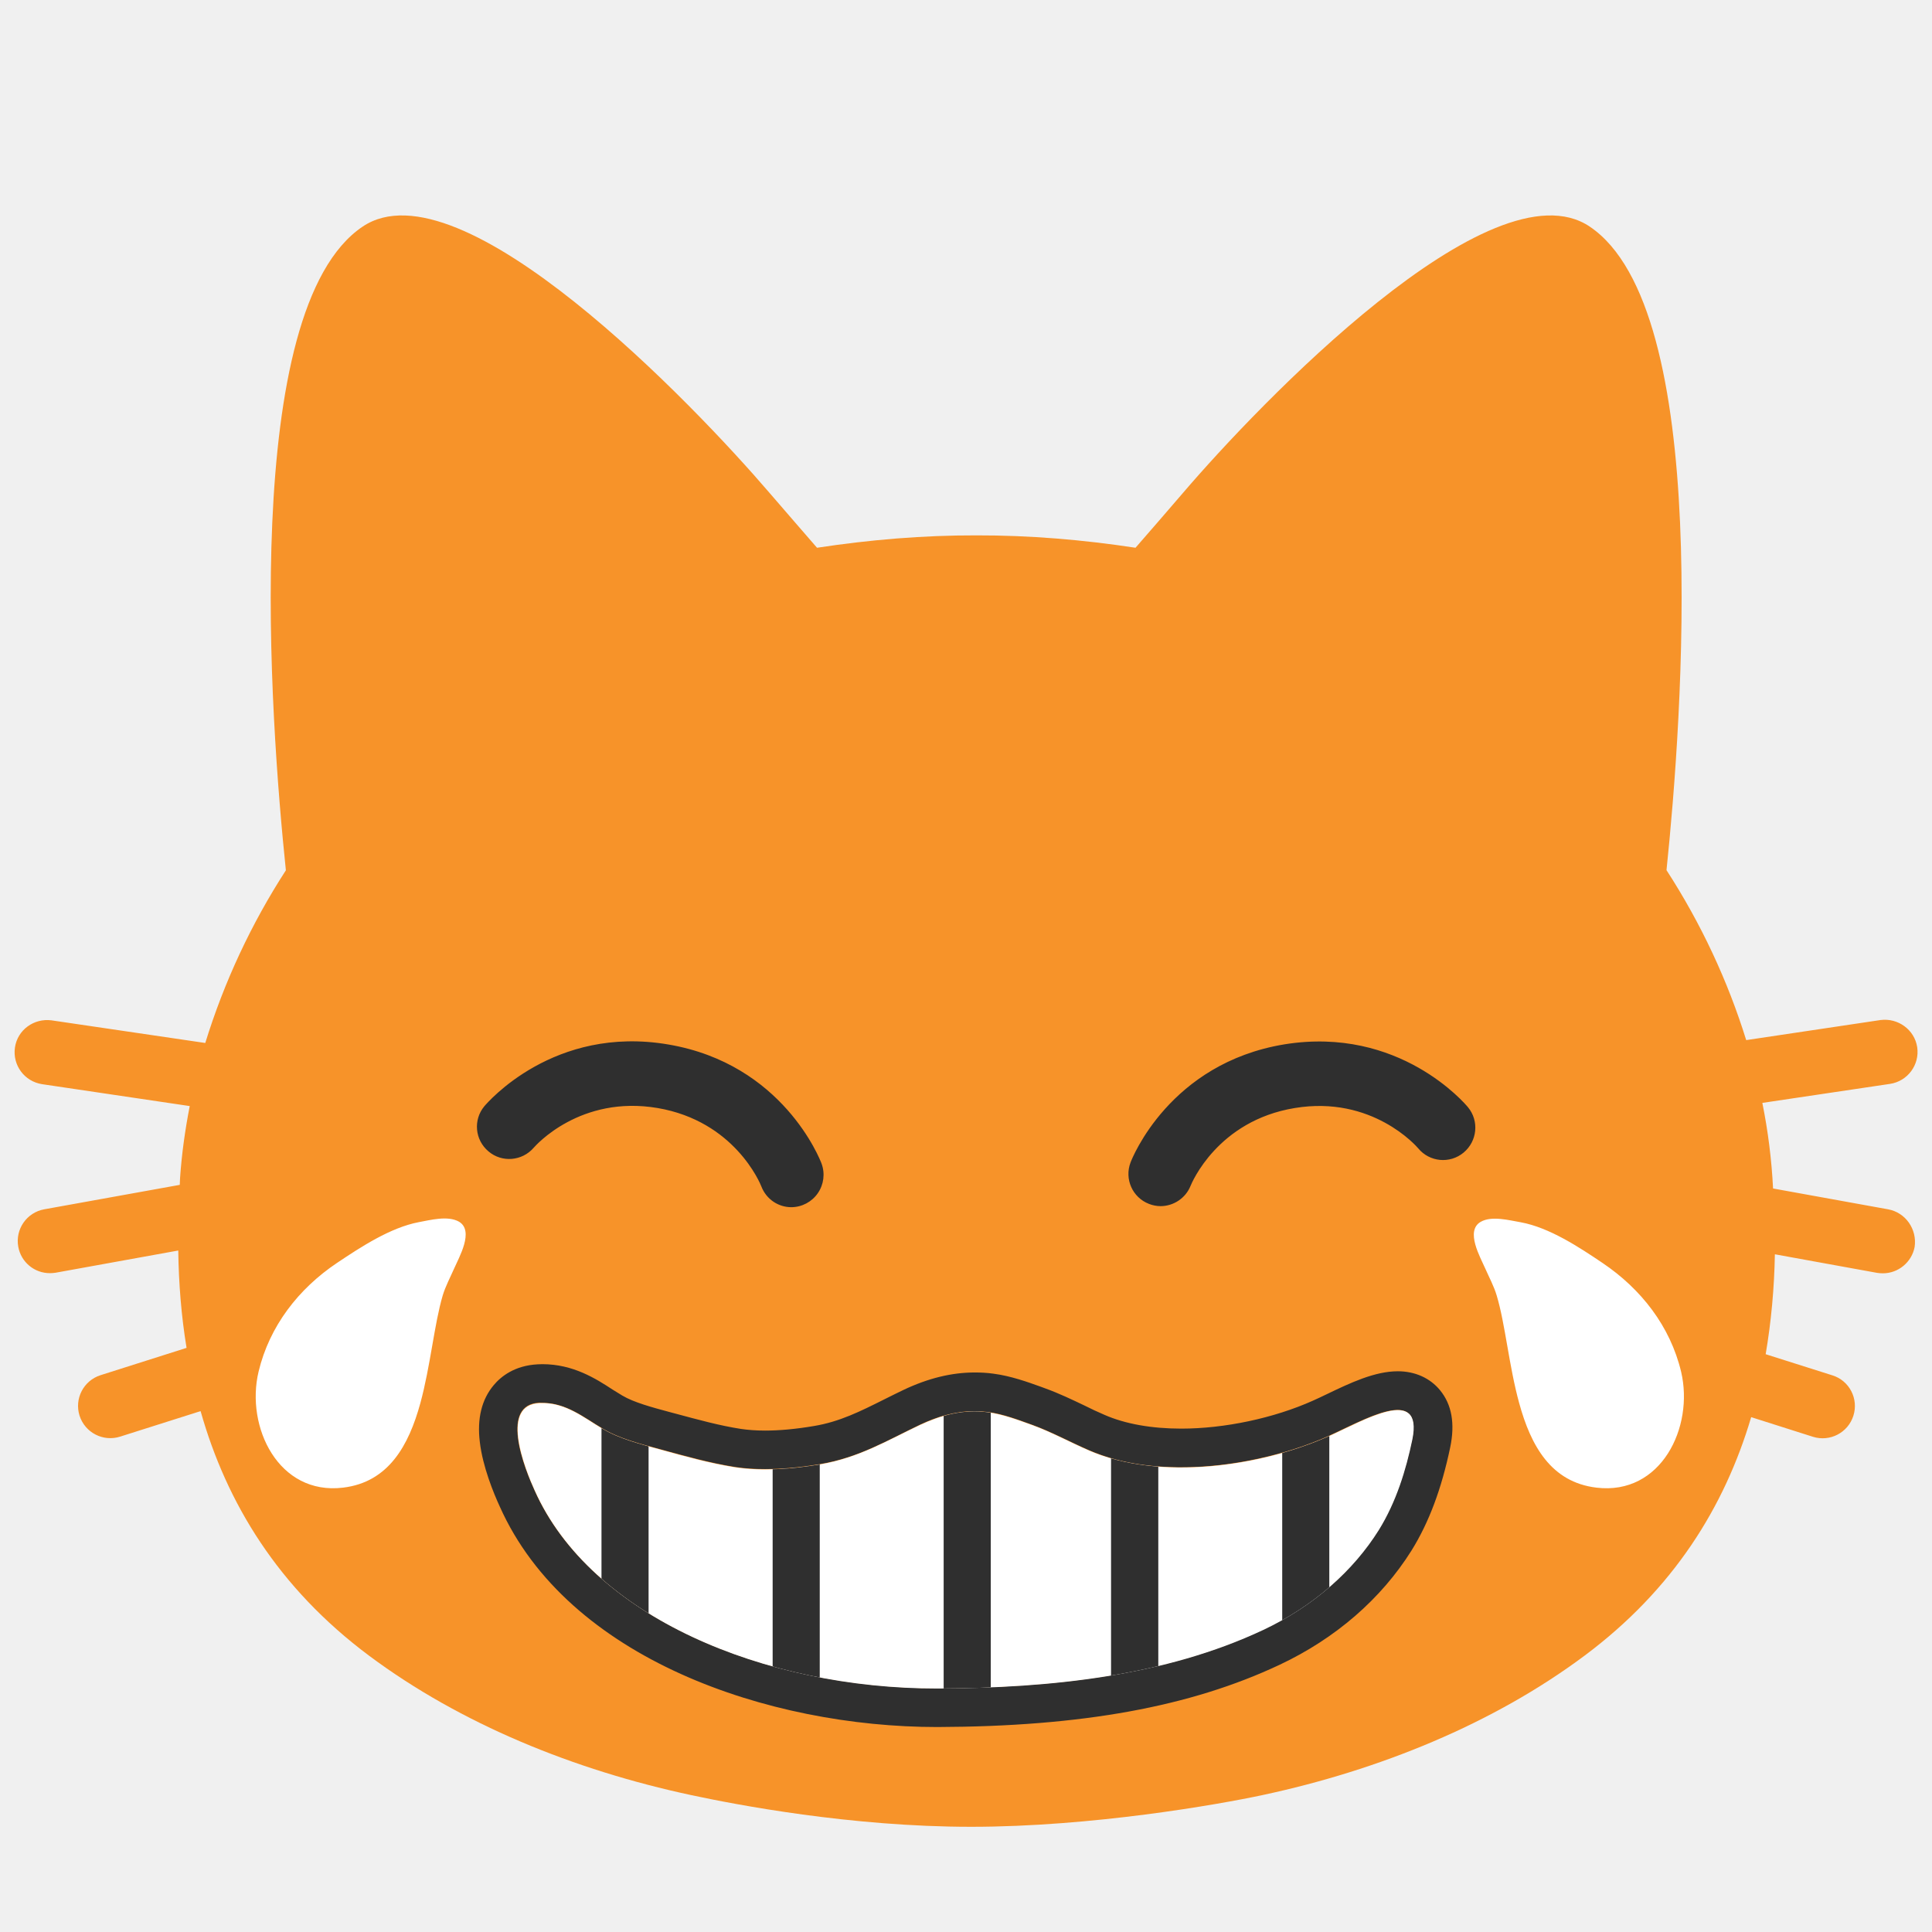
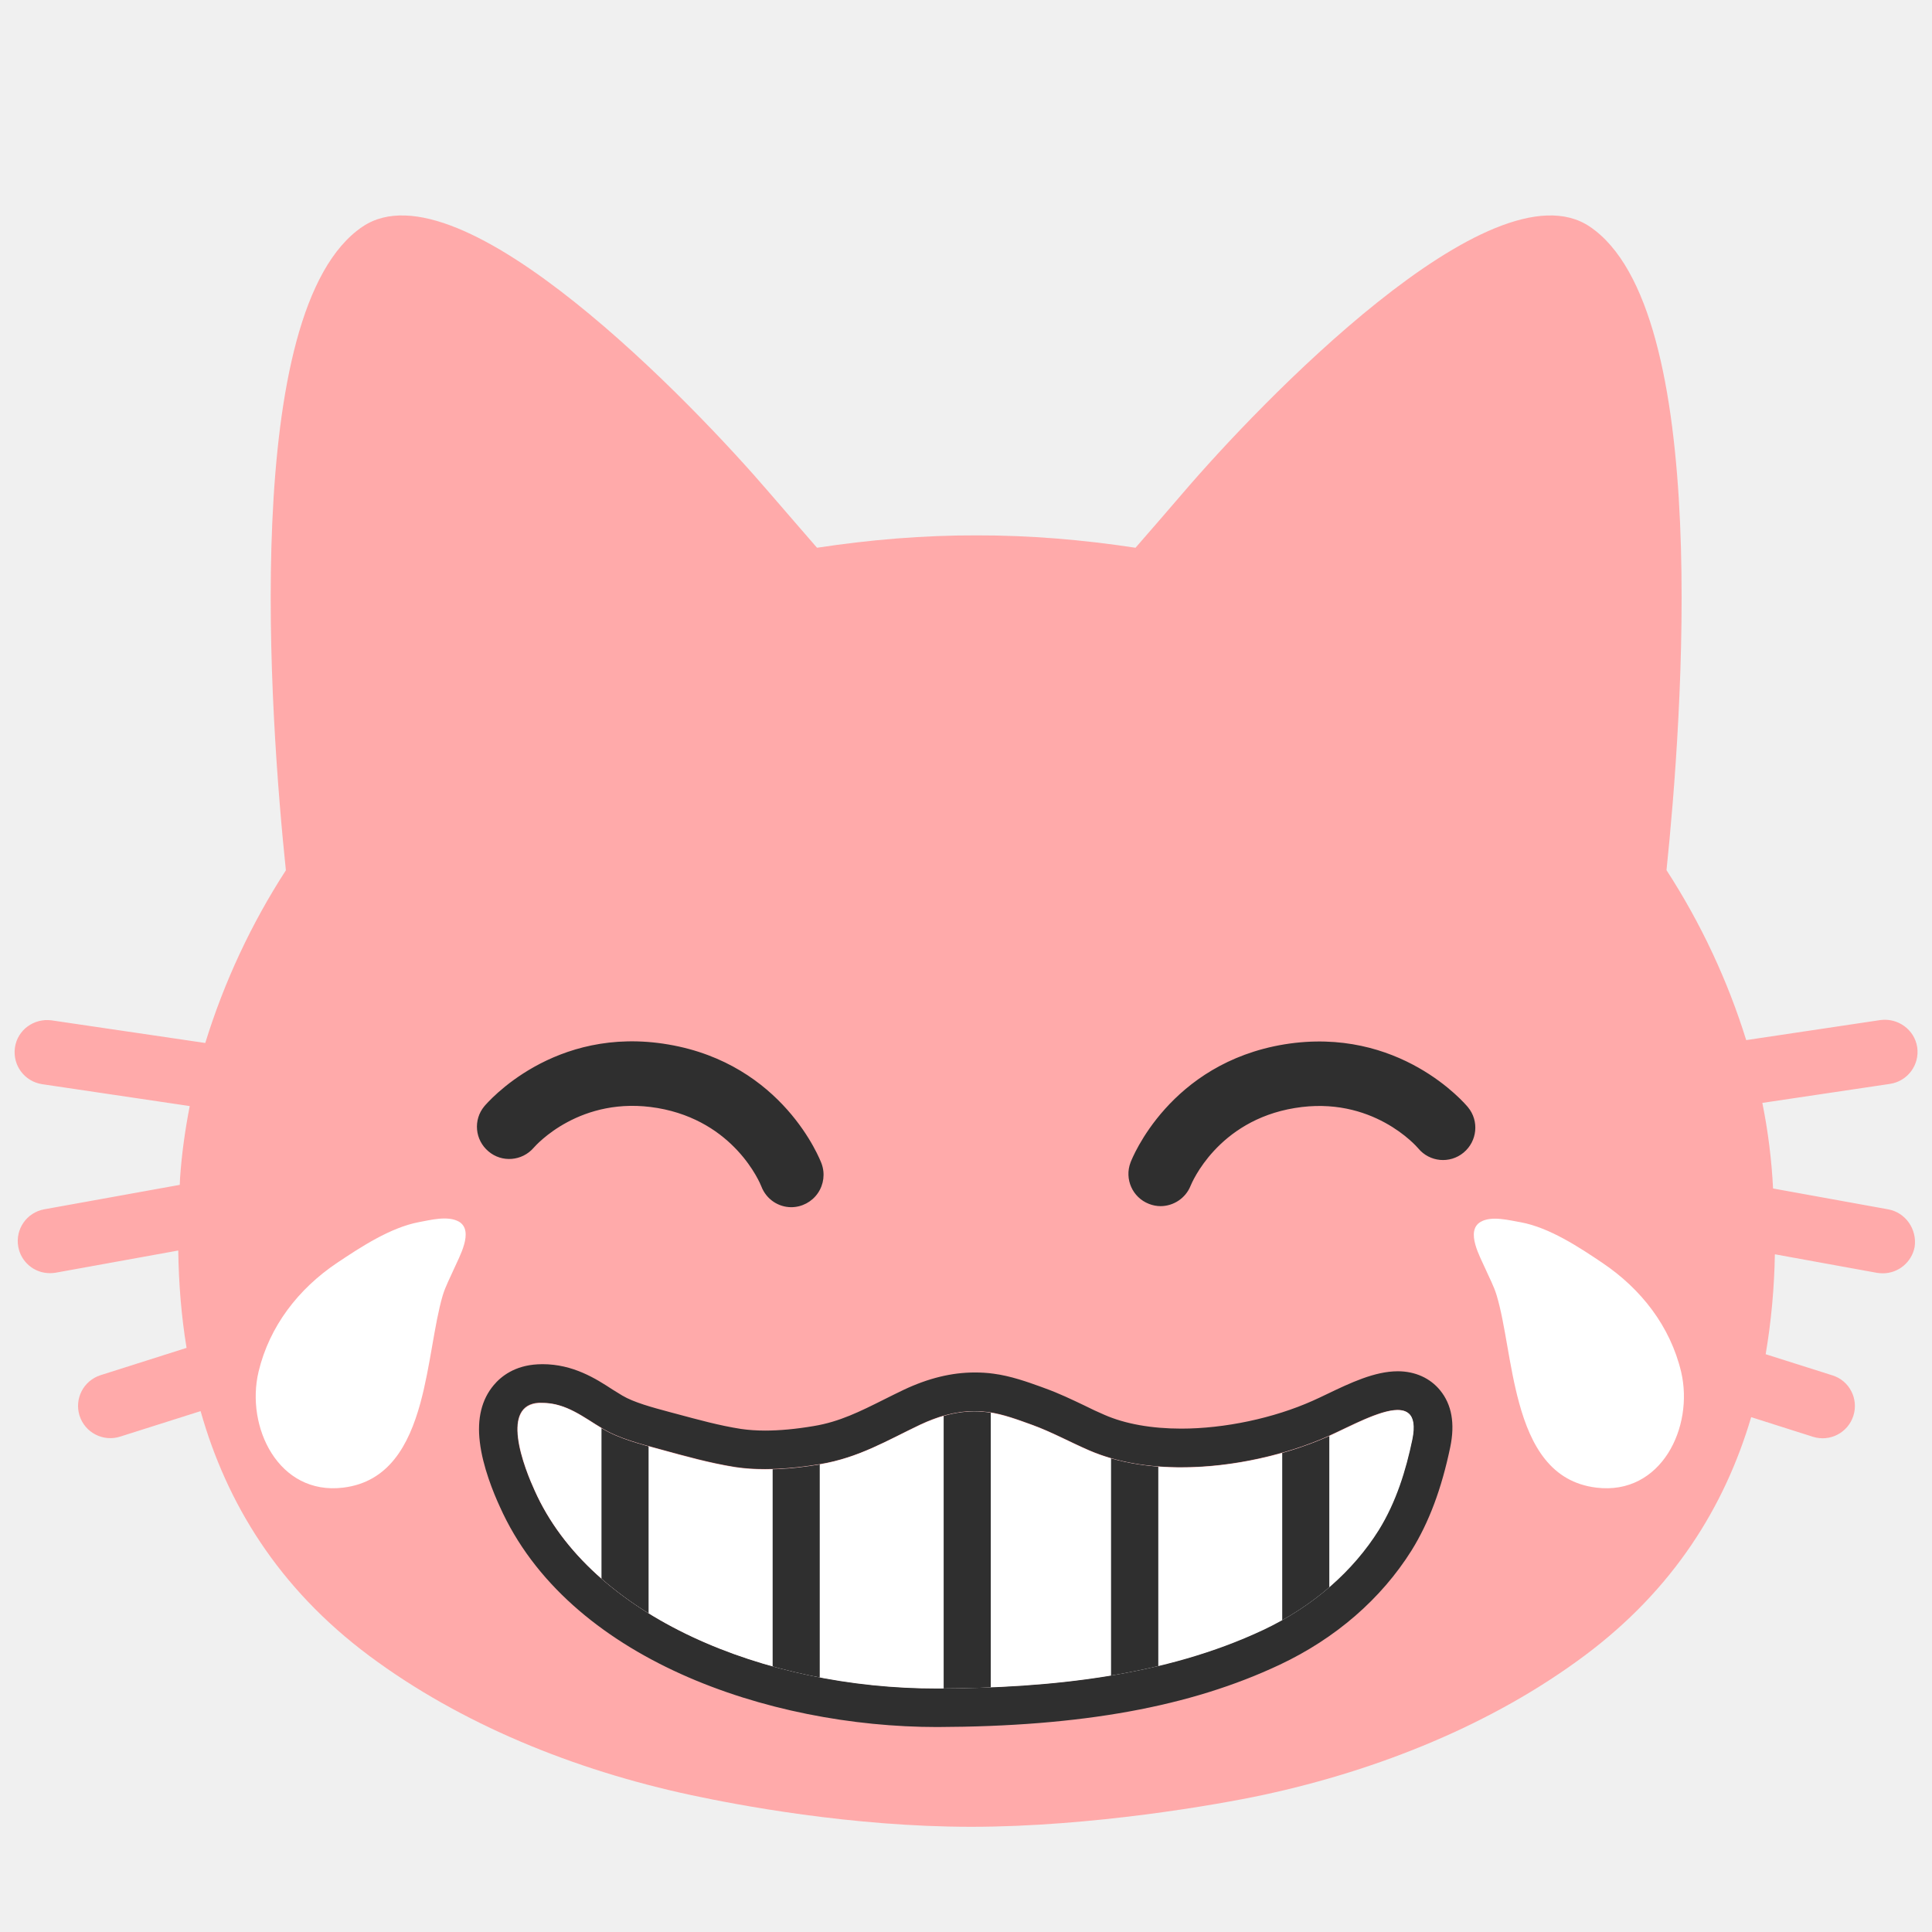
<svg xmlns="http://www.w3.org/2000/svg" width="1em" height="1em" viewBox="0 0 128 128">
  <ellipse cx="24.16" cy="89.36" fill="#fff" rx="12.13" ry="9.33" transform="rotate(-75.375 24.166 89.362)" />
  <path fill="#fff" d="M113.32 85.99c3 6 1.69 12.72-2.93 15.03c-4.6 2.3-10.77-.69-13.77-6.68s-1.69-12.72 2.92-15.03c4.61-2.31 10.78.68 13.78 6.68" />
  <path fill="#2f2f2f" d="M30.58 61.74h68.3v18.5h-68.3z" />
-   <path fill="#f79329" d="m125.09 80.12l-7.62-1.38a38.34 38.34 0 0 0-.71-5.67l8.46-1.26a2.144 2.144 0 0 0 1.8-2.43c-.18-1.17-1.28-1.95-2.43-1.8l-8.9 1.33c-1.21-3.9-2.98-7.71-5.28-11.26c1.04-10.02 3.05-37.17-5.09-42.64c-6.5-4.36-21.96 11.82-26.93 17.63c-1.15 1.34-2.2 2.55-3.16 3.65c-3.48-.53-7.02-.83-10.55-.82c-3.53-.01-7.06.29-10.55.82c-.96-1.1-2-2.31-3.16-3.65c-4.98-5.81-20.44-21.99-26.94-17.63c-8.15 5.47-6.13 32.64-5.09 42.65A46.09 46.09 0 0 0 13.6 69.1L3.41 67.6c-1.16-.15-2.25.63-2.42 1.8c-.17 1.17.63 2.25 1.8 2.43l9.78 1.45c-.31 1.59-.53 3.17-.64 4.76c-.01.15-.01.31-.02.46l-8.98 1.62a2.134 2.134 0 0 0-1.72 2.48a2.123 2.123 0 0 0 2.1 1.75c.12 0 .25-.01.38-.03l8.12-1.47c.03 2.17.2 4.33.55 6.45l-5.7 1.81a2.138 2.138 0 0 0-1.39 2.68a2.14 2.14 0 0 0 2.69 1.39l5.33-1.69c1.72 6.09 5.14 11.71 11.17 16.21c6.05 4.51 13.57 7.57 21.33 9.23c2.94.63 10.56 2.1 18.55 2.1s16.35-1.47 19.3-2.1c7.75-1.66 15.28-4.72 21.33-9.23c5.9-4.4 9.29-9.87 11.05-15.81l4.09 1.3a2.136 2.136 0 0 0 2.68-1.39c.36-1.12-.26-2.33-1.39-2.68l-4.42-1.4c.37-2.17.57-4.39.61-6.62l6.77 1.23c.13.02.26.03.39.03c1.01 0 1.91-.73 2.1-1.75c.17-1.17-.6-2.28-1.76-2.49m-95.01 3.94c-.25.57-.57 1.17-.75 1.77c-.56 1.9-.81 4.67-1.48 7.13c-.77 2.81-2.11 5.24-5.12 5.6c-4.28.52-6.47-4.02-5.6-7.68c.72-3.02 2.65-5.5 5.2-7.21c1.57-1.05 3.53-2.34 5.42-2.7c.77-.14 1.92-.45 2.66-.03c1.02.61 0 2.36-.33 3.12m2.28-7.78c-.9-.76-1.02-2.09-.27-2.99c.19-.22 4.59-5.39 12.19-4.09c7.59 1.29 10.05 7.62 10.15 7.89a2.147 2.147 0 0 1-2 2.89c-.86 0-1.66-.52-1.99-1.38c-.08-.21-1.78-4.32-6.87-5.19c-5.12-.87-8.08 2.48-8.21 2.63c-.77.89-2.11 1-3 .24m61.6-.2c-.11-.13-3.05-3.52-8.18-2.67c-5.12.84-6.83 4.98-6.9 5.15c-.33.83-1.14 1.35-1.99 1.35c-.25 0-.52-.05-.77-.15a2.129 2.129 0 0 1-1.22-2.74c.1-.27 2.59-6.58 10.2-7.83c7.61-1.23 11.98 3.95 12.16 4.17c.75.91.61 2.25-.29 3c-.91.76-2.26.63-3.01-.28m11.81 22.48c-3.02-.36-4.35-2.79-5.12-5.6c-.68-2.47-.92-5.23-1.49-7.13c-.18-.61-.5-1.2-.75-1.77c-.33-.76-1.35-2.51-.31-3.11c.73-.42 1.89-.1 2.66.03c1.89.35 3.85 1.64 5.42 2.7c2.55 1.72 4.48 4.19 5.2 7.21c.86 3.66-1.32 8.19-5.61 7.67" />
+   <path fill="#FFAAAA" d="m125.09 80.12l-7.62-1.38a38.34 38.34 0 0 0-.71-5.67l8.46-1.26a2.144 2.144 0 0 0 1.8-2.43c-.18-1.17-1.28-1.95-2.43-1.8l-8.9 1.33c-1.21-3.9-2.98-7.71-5.28-11.26c1.04-10.02 3.05-37.17-5.09-42.64c-6.5-4.36-21.96 11.82-26.93 17.63c-1.15 1.34-2.2 2.55-3.16 3.65c-3.48-.53-7.02-.83-10.55-.82c-3.53-.01-7.06.29-10.55.82c-.96-1.1-2-2.31-3.16-3.65c-4.98-5.81-20.44-21.99-26.94-17.63c-8.15 5.47-6.13 32.64-5.09 42.65A46.09 46.09 0 0 0 13.6 69.1L3.41 67.6c-1.16-.15-2.25.63-2.42 1.8c-.17 1.17.63 2.25 1.8 2.43l9.78 1.45c-.31 1.59-.53 3.17-.64 4.76c-.01.15-.01.31-.02.46l-8.98 1.62a2.134 2.134 0 0 0-1.72 2.48a2.123 2.123 0 0 0 2.1 1.75c.12 0 .25-.01.38-.03l8.12-1.47c.03 2.17.2 4.33.55 6.45l-5.7 1.81a2.138 2.138 0 0 0-1.39 2.68a2.14 2.14 0 0 0 2.69 1.39l5.33-1.69c1.72 6.09 5.14 11.71 11.17 16.21c6.05 4.51 13.57 7.57 21.33 9.23c2.94.63 10.56 2.1 18.55 2.1s16.35-1.47 19.3-2.1c7.75-1.66 15.28-4.72 21.33-9.23c5.9-4.4 9.29-9.87 11.05-15.81l4.09 1.3a2.136 2.136 0 0 0 2.68-1.39c.36-1.12-.26-2.33-1.39-2.68l-4.42-1.4c.37-2.17.57-4.39.61-6.62l6.77 1.23c.13.02.26.03.39.03c1.01 0 1.91-.73 2.1-1.75c.17-1.17-.6-2.28-1.76-2.49m-95.01 3.94c-.25.57-.57 1.17-.75 1.77c-.56 1.9-.81 4.67-1.48 7.13c-.77 2.81-2.11 5.24-5.12 5.6c-4.28.52-6.47-4.02-5.6-7.68c.72-3.02 2.65-5.5 5.2-7.21c1.57-1.05 3.53-2.34 5.42-2.7c.77-.14 1.92-.45 2.66-.03c1.02.61 0 2.36-.33 3.12m2.28-7.78c-.9-.76-1.02-2.09-.27-2.99c.19-.22 4.59-5.39 12.19-4.09c7.59 1.29 10.05 7.62 10.15 7.89a2.147 2.147 0 0 1-2 2.89c-.86 0-1.66-.52-1.99-1.38c-.08-.21-1.78-4.32-6.87-5.19c-5.12-.87-8.08 2.48-8.21 2.63c-.77.89-2.11 1-3 .24m61.6-.2c-.11-.13-3.05-3.52-8.18-2.67c-5.12.84-6.83 4.98-6.9 5.15c-.33.83-1.14 1.35-1.99 1.35c-.25 0-.52-.05-.77-.15a2.129 2.129 0 0 1-1.22-2.74c.1-.27 2.59-6.58 10.2-7.83c7.61-1.23 11.98 3.95 12.16 4.17c.75.91.61 2.25-.29 3c-.91.76-2.26.63-3.01-.28m11.81 22.48c-3.02-.36-4.35-2.79-5.12-5.6c-.68-2.47-.92-5.23-1.49-7.13c-.18-.61-.5-1.2-.75-1.77c-.33-.76-1.35-2.51-.31-3.11c.73-.42 1.89-.1 2.66.03c1.89.35 3.85 1.64 5.42 2.7c2.55 1.72 4.48 4.19 5.2 7.21c.86 3.66-1.32 8.19-5.61 7.67" />
  <path fill="#2f2f2f" d="M35.94 92.94c1.6 0 2.8 1.01 3.98 1.7c1.1.66 2.51 1.02 3.84 1.38c1.62.44 3.25.9 4.93 1.17c.65.1 1.31.14 2 .14c1.23 0 2.48-.14 3.64-.33c2.58-.43 4.46-1.58 6.62-2.61c1.1-.52 2.3-.9 3.62-.9c.29 0 .59.02.9.06c.99.13 2.01.52 2.9.84c1.3.47 2.51 1.14 3.78 1.69c1.81.79 3.92 1.13 6.1 1.13c3.43 0 7-.84 9.76-2.07c1.38-.62 3.38-1.73 4.58-1.73c.8 0 1.26.49.96 1.95c-.42 2.02-1.07 4.12-2.22 5.99c-1.67 2.67-4.3 5.04-7.66 6.62c-6.48 3.05-14.04 3.86-21.58 3.88h-.03c-11.48 0-22.94-4.78-26.65-13.12c-.27-.59-.95-2.16-1.1-3.51c-.14-1.19.13-2.23 1.42-2.29c.09.01.15.01.21.01m0-2.56c-.04 0-.27.01-.32.01c-1.51.08-2.42.79-2.91 1.38c-.8.95-1.11 2.22-.92 3.77c.19 1.63.91 3.38 1.32 4.27c4.5 10.09 17.8 14.61 28.98 14.61c9.58-.03 16.78-1.34 22.7-4.13c3.69-1.74 6.71-4.35 8.73-7.57c1.16-1.87 1.99-4.1 2.56-6.83c.33-1.58.1-2.84-.67-3.78c-.66-.81-1.66-1.26-2.8-1.26c-1.53 0-3.15.77-4.71 1.52c-.33.16-.63.3-.92.43c-2.59 1.16-5.85 1.85-8.72 1.85c-1.96 0-3.71-.31-5.08-.91c-.45-.19-.89-.4-1.33-.62c-.82-.39-1.67-.8-2.61-1.14l-.27-.1c-.89-.32-2-.72-3.15-.87c-.43-.06-.83-.08-1.24-.08c-1.53 0-3.08.38-4.71 1.15c-.44.21-.86.42-1.28.63c-1.6.8-2.97 1.49-4.68 1.77c-1.18.2-2.27.3-3.22.3c-.58 0-1.12-.04-1.6-.11c-1.42-.22-2.83-.61-4.32-1.01l-.34-.09c-1.27-.34-2.44-.66-3.2-1.11c-.23-.14-.44-.27-.65-.4c-1.1-.72-2.61-1.68-4.64-1.68" />
  <defs>
    <path id="notoV1CatWithTearsOfJoy0" d="M34.33 95.24c.16 1.35.83 2.92 1.1 3.51c3.72 8.35 15.19 13.13 26.68 13.12c7.53-.03 15.09-.83 21.58-3.88c3.36-1.58 5.99-3.95 7.66-6.62c1.16-1.87 1.8-3.98 2.22-5.99c.75-3.66-3.25-1.25-5.55-.22c-4.51 2.01-11.2 2.97-15.87.94c-1.27-.55-2.48-1.22-3.78-1.69c-.89-.32-1.92-.71-2.9-.84c-1.67-.23-3.17.21-4.52.84c-2.17 1.03-4.04 2.17-6.62 2.61c-1.79.3-3.82.47-5.64.19c-1.69-.27-3.31-.72-4.93-1.17c-1.33-.36-2.74-.72-3.84-1.38c-1.23-.72-2.47-1.78-4.17-1.7c-1.29.05-1.56 1.08-1.42 2.28" />
  </defs>
  <use fill="#fff" href="#notoV1CatWithTearsOfJoy0" />
  <clipPath id="notoV1CatWithTearsOfJoy1">
    <use href="#notoV1CatWithTearsOfJoy0" />
  </clipPath>
  <g fill="#2f2f2f" clip-path="url(#notoV1CatWithTearsOfJoy1)">
    <path d="M62.52 91.34h3.12v23.09h-3.12zm-11.33 0h3.12v23.09h-3.12zm-11.34 0h3.12v23.09h-3.12zm45.1 0h3.12v23.09h-3.12zm-11.34 0h3.13v23.09h-3.13z" />
  </g>
</svg>
